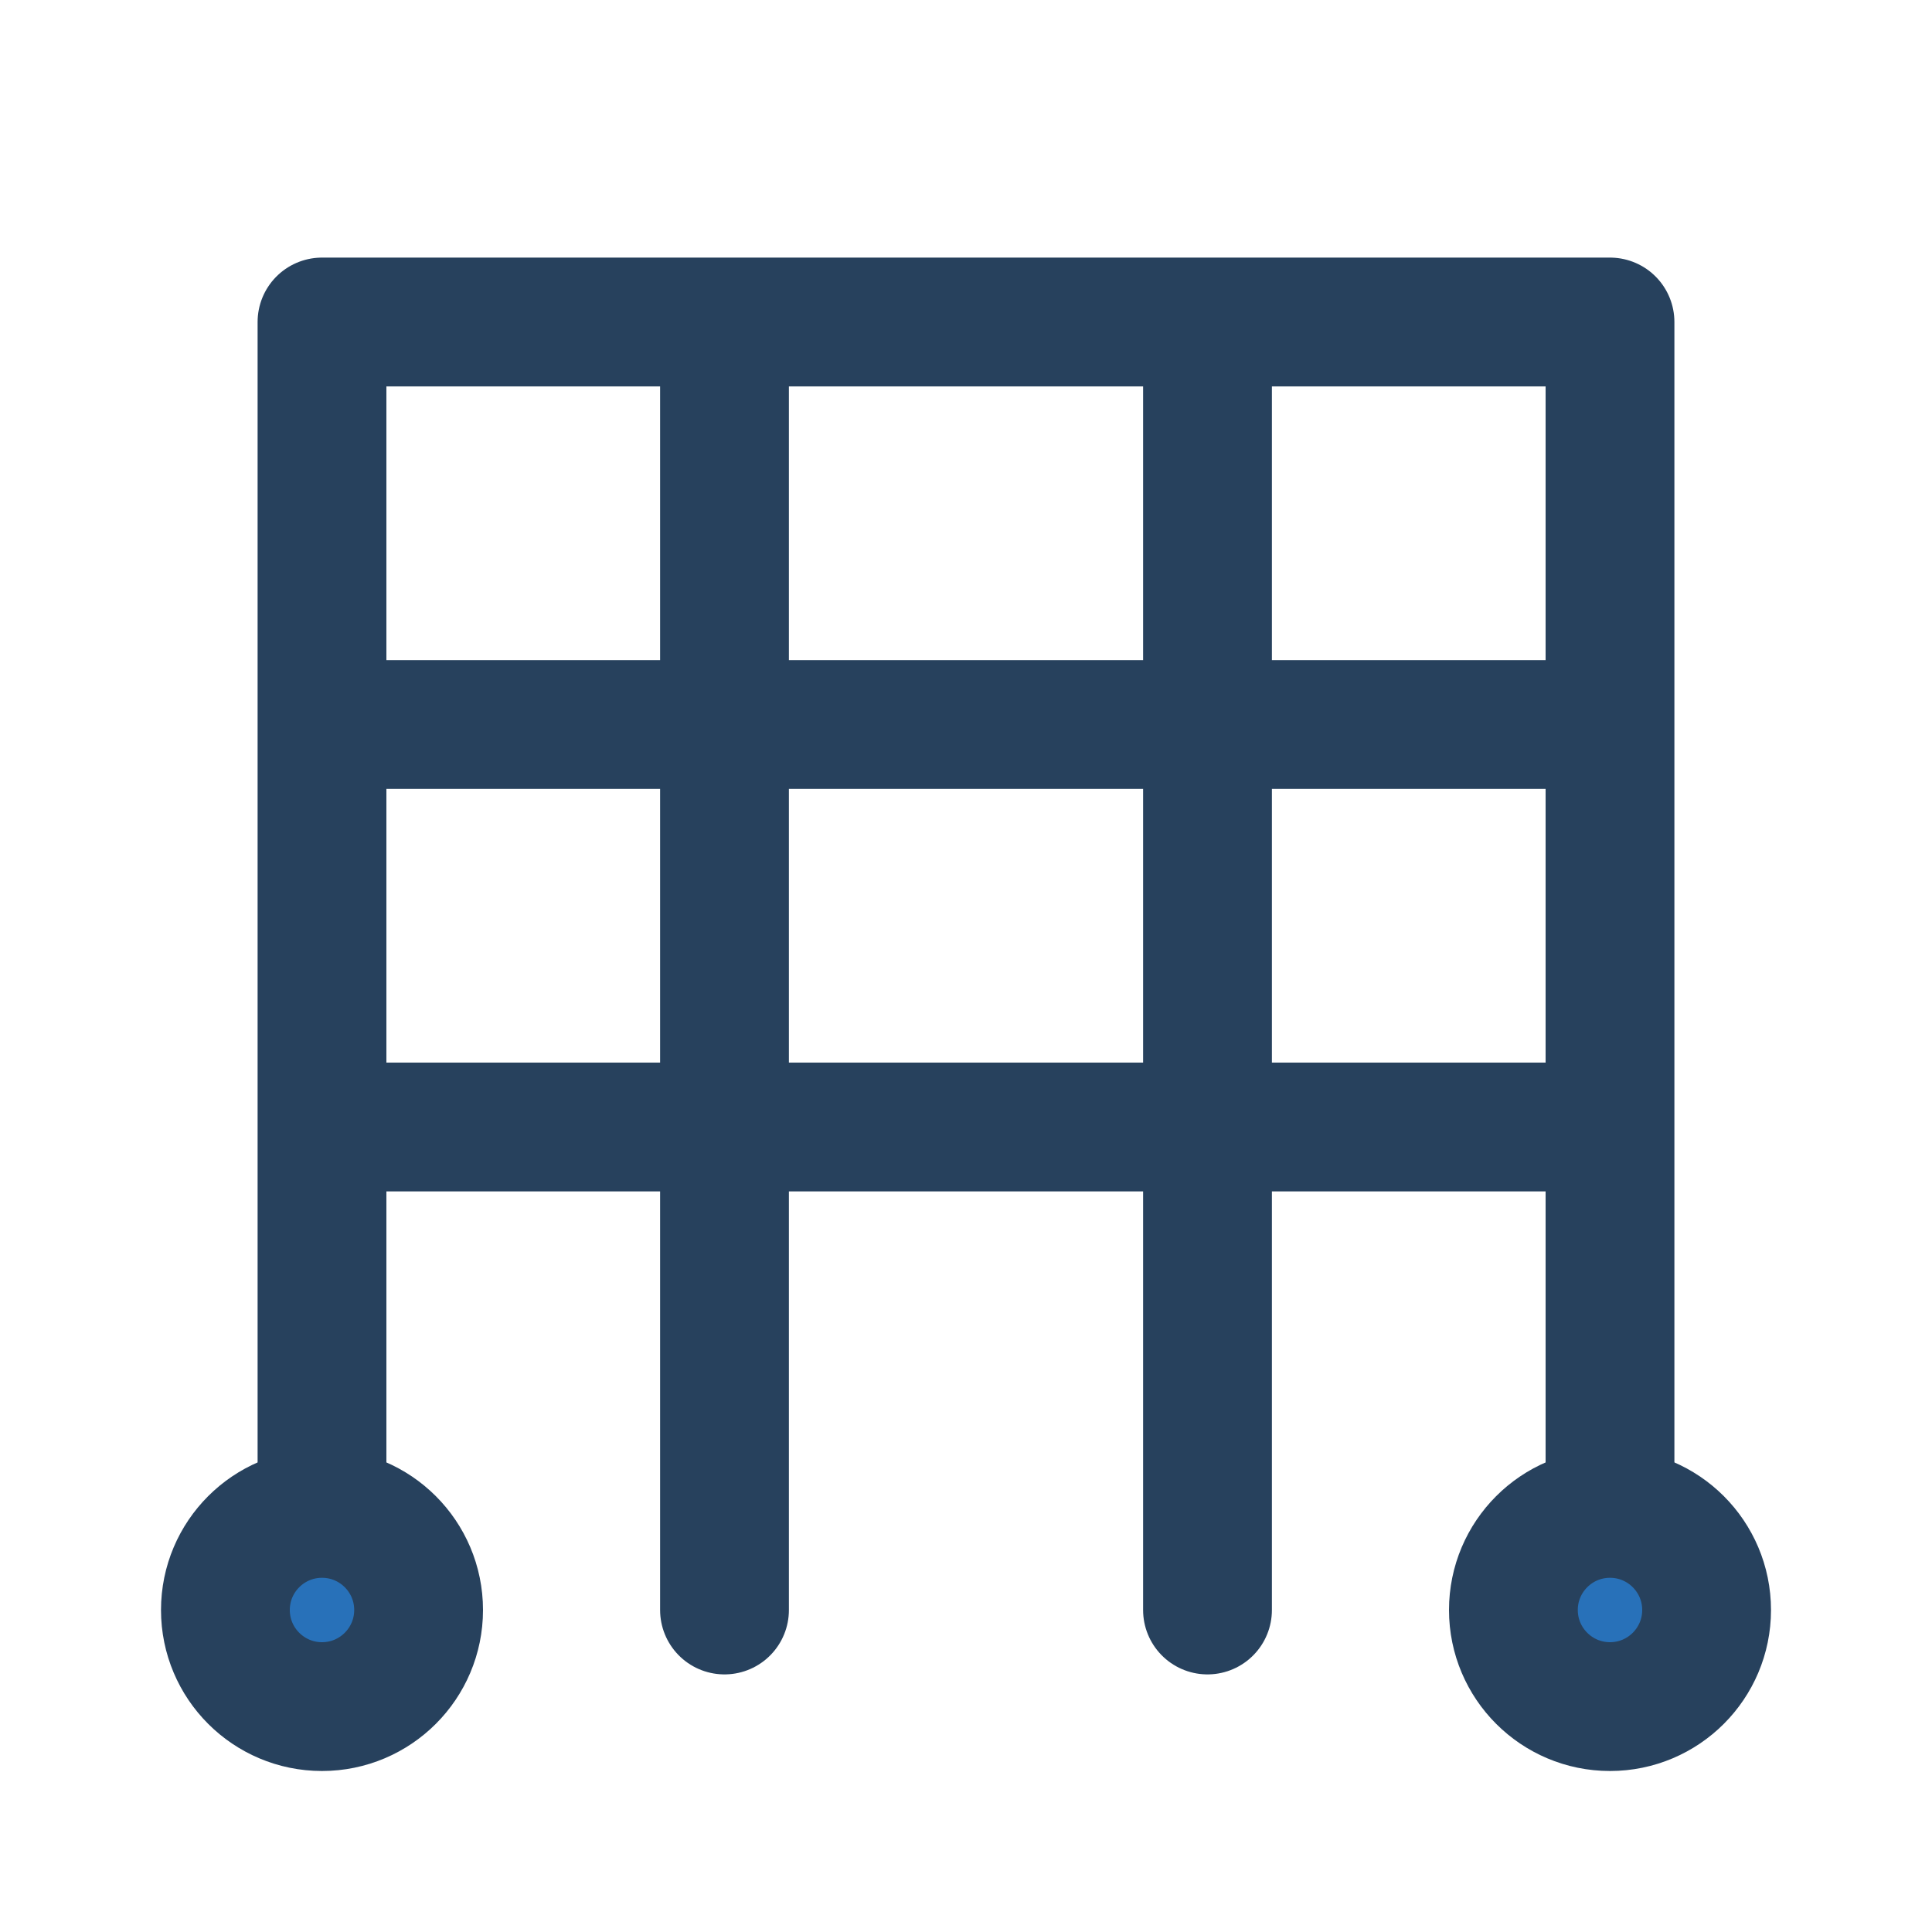
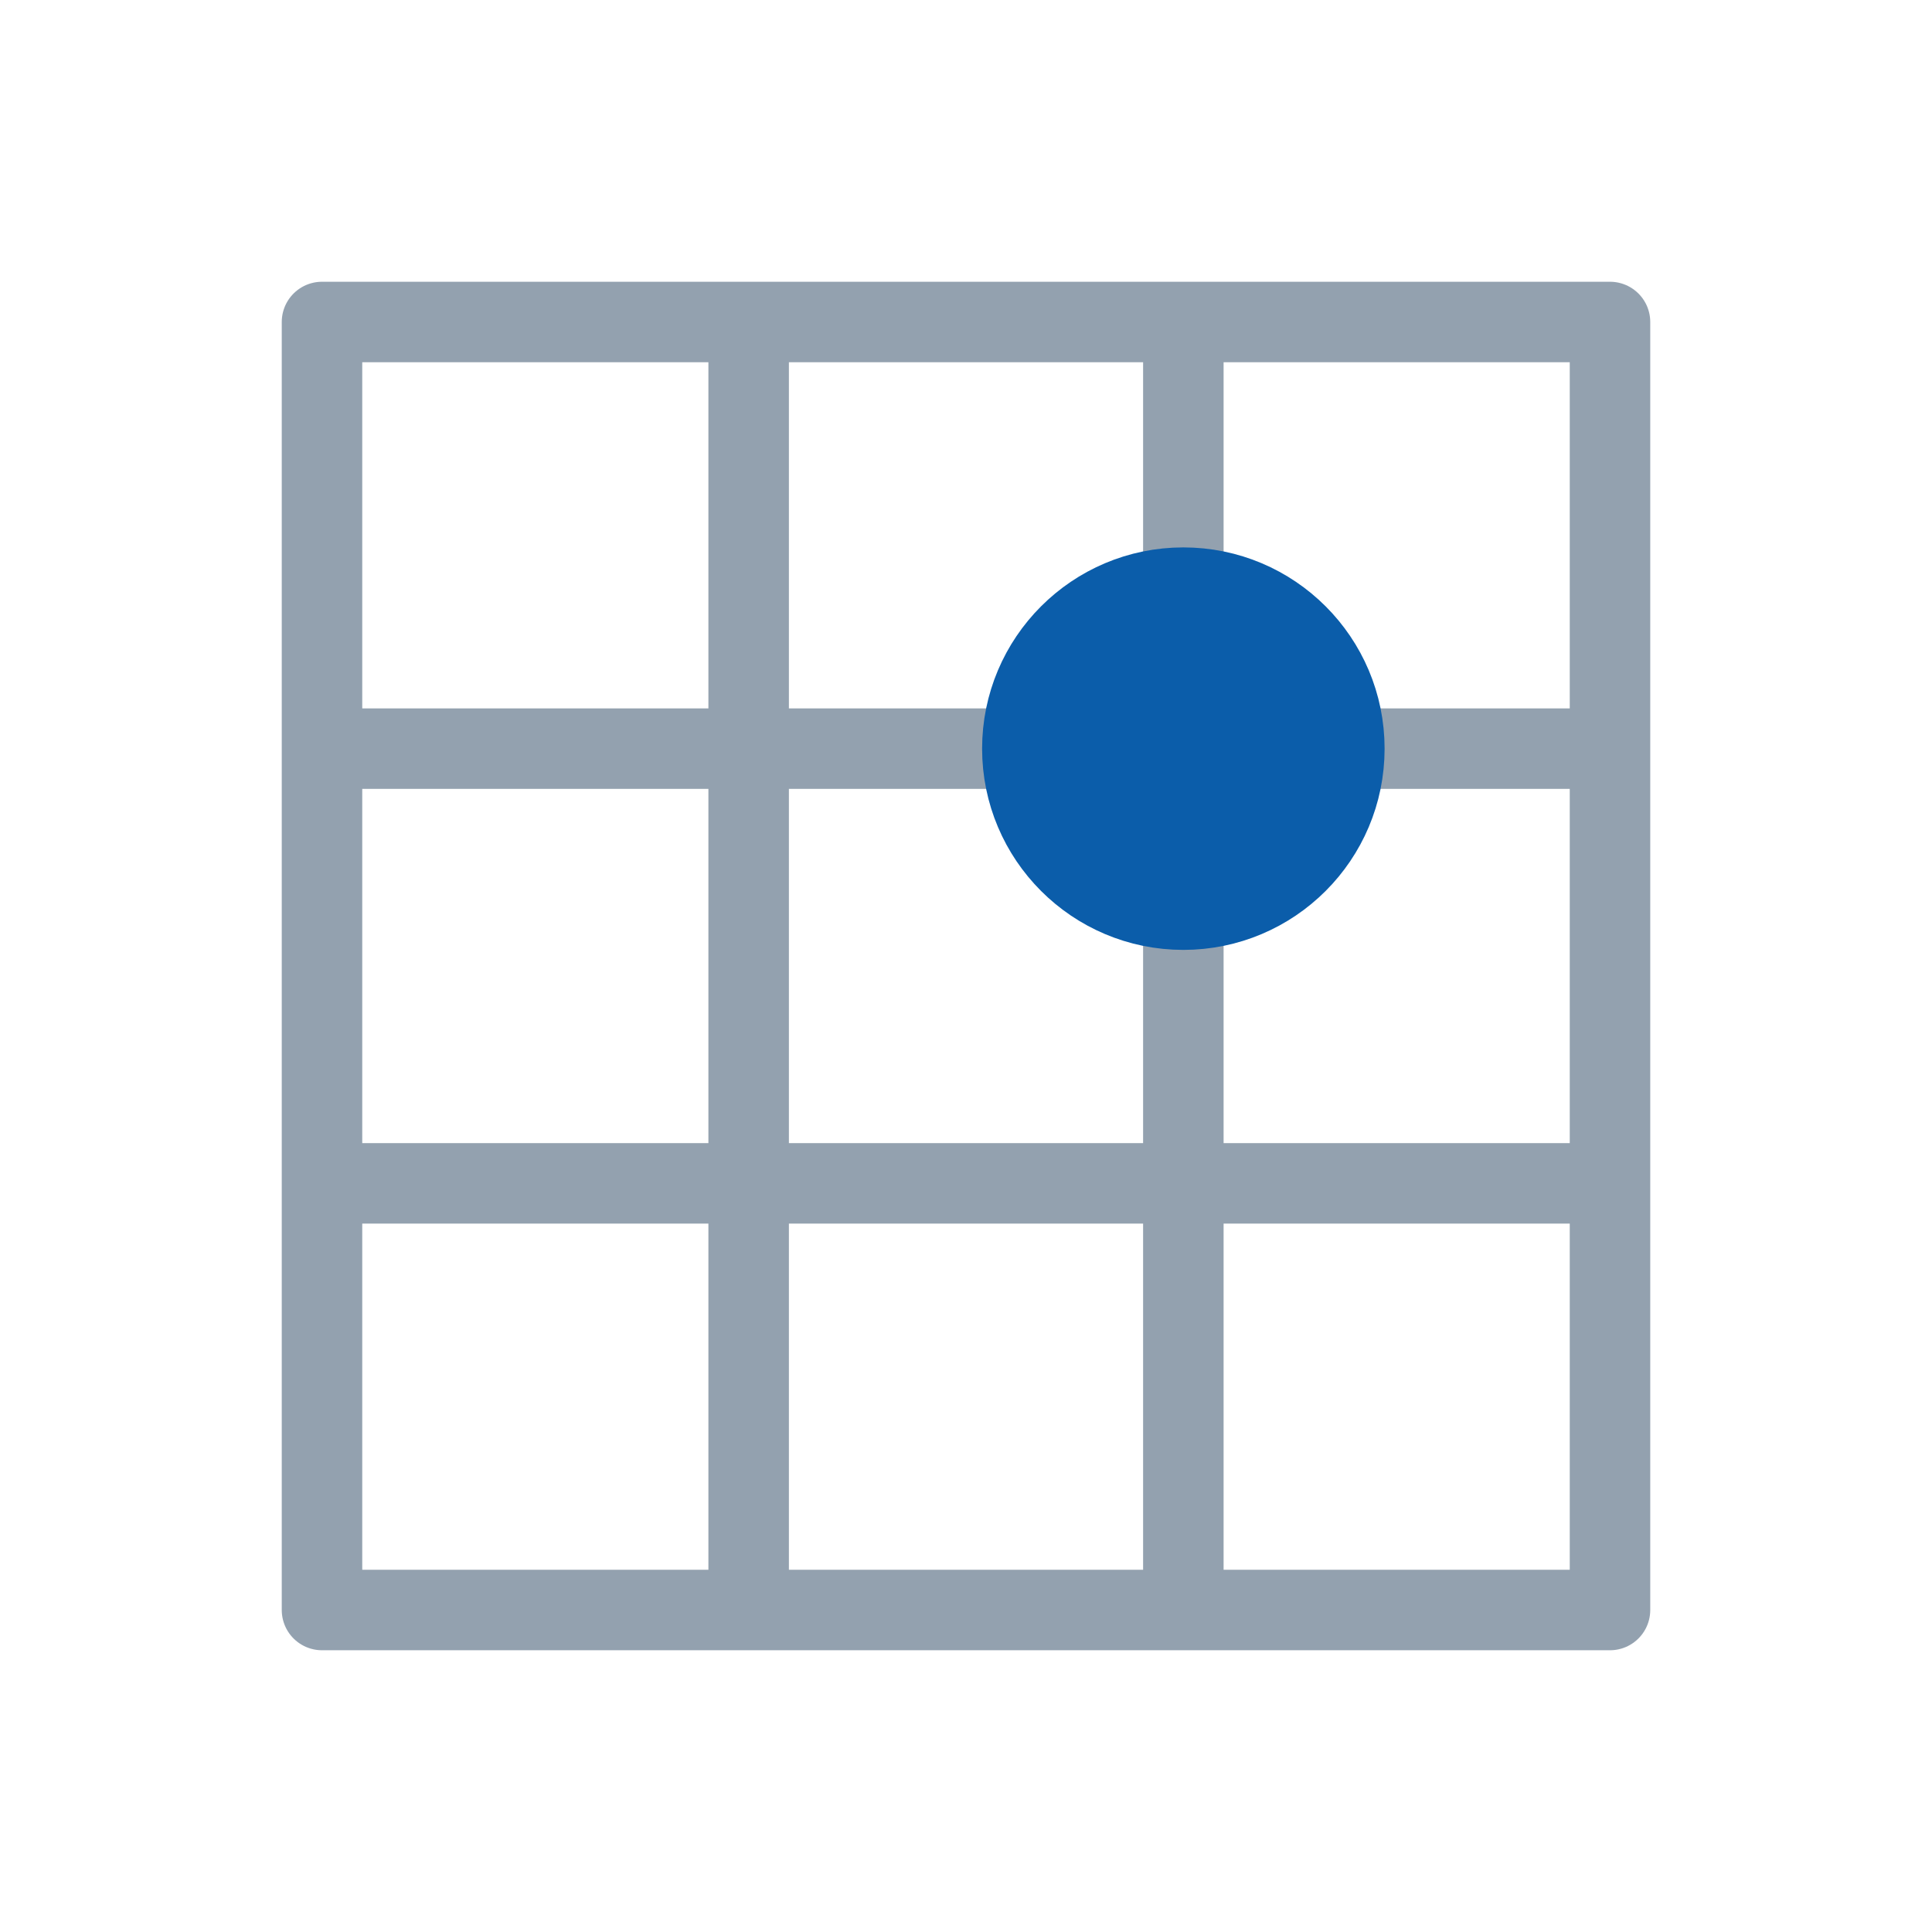
- <svg xmlns="http://www.w3.org/2000/svg" width="24" height="24" viewBox="0 0 24 24" fill="none" stroke="#27415d" stroke-width="1.6" stroke-linecap="round" stroke-linejoin="round">
-   <path d="M4 20V4h16v16M4 9h16M4 14h16M9 4v16M15 4v16" />
-   <circle cx="4" cy="20" r="1.2" fill="#2871b9" />
-   <circle cx="20" cy="20" r="1.2" fill="#2871b9" />
+ <svg xmlns="http://www.w3.org/2000/svg" width="24" height="24" viewBox="0 0 24 24" fill="none" stroke-linecap="round" stroke-linejoin="round">
+   <path d="M4 4h16v16H4zM4 9.3h16M4 14.7h16M9.3 4v16M14.7 4v16" stroke="#93A1AF" stroke-width="1" />
+   <circle cx="14.7" cy="9.3" r="2" fill="#0B5DAA" stroke="#0B5DAA" />
</svg>
